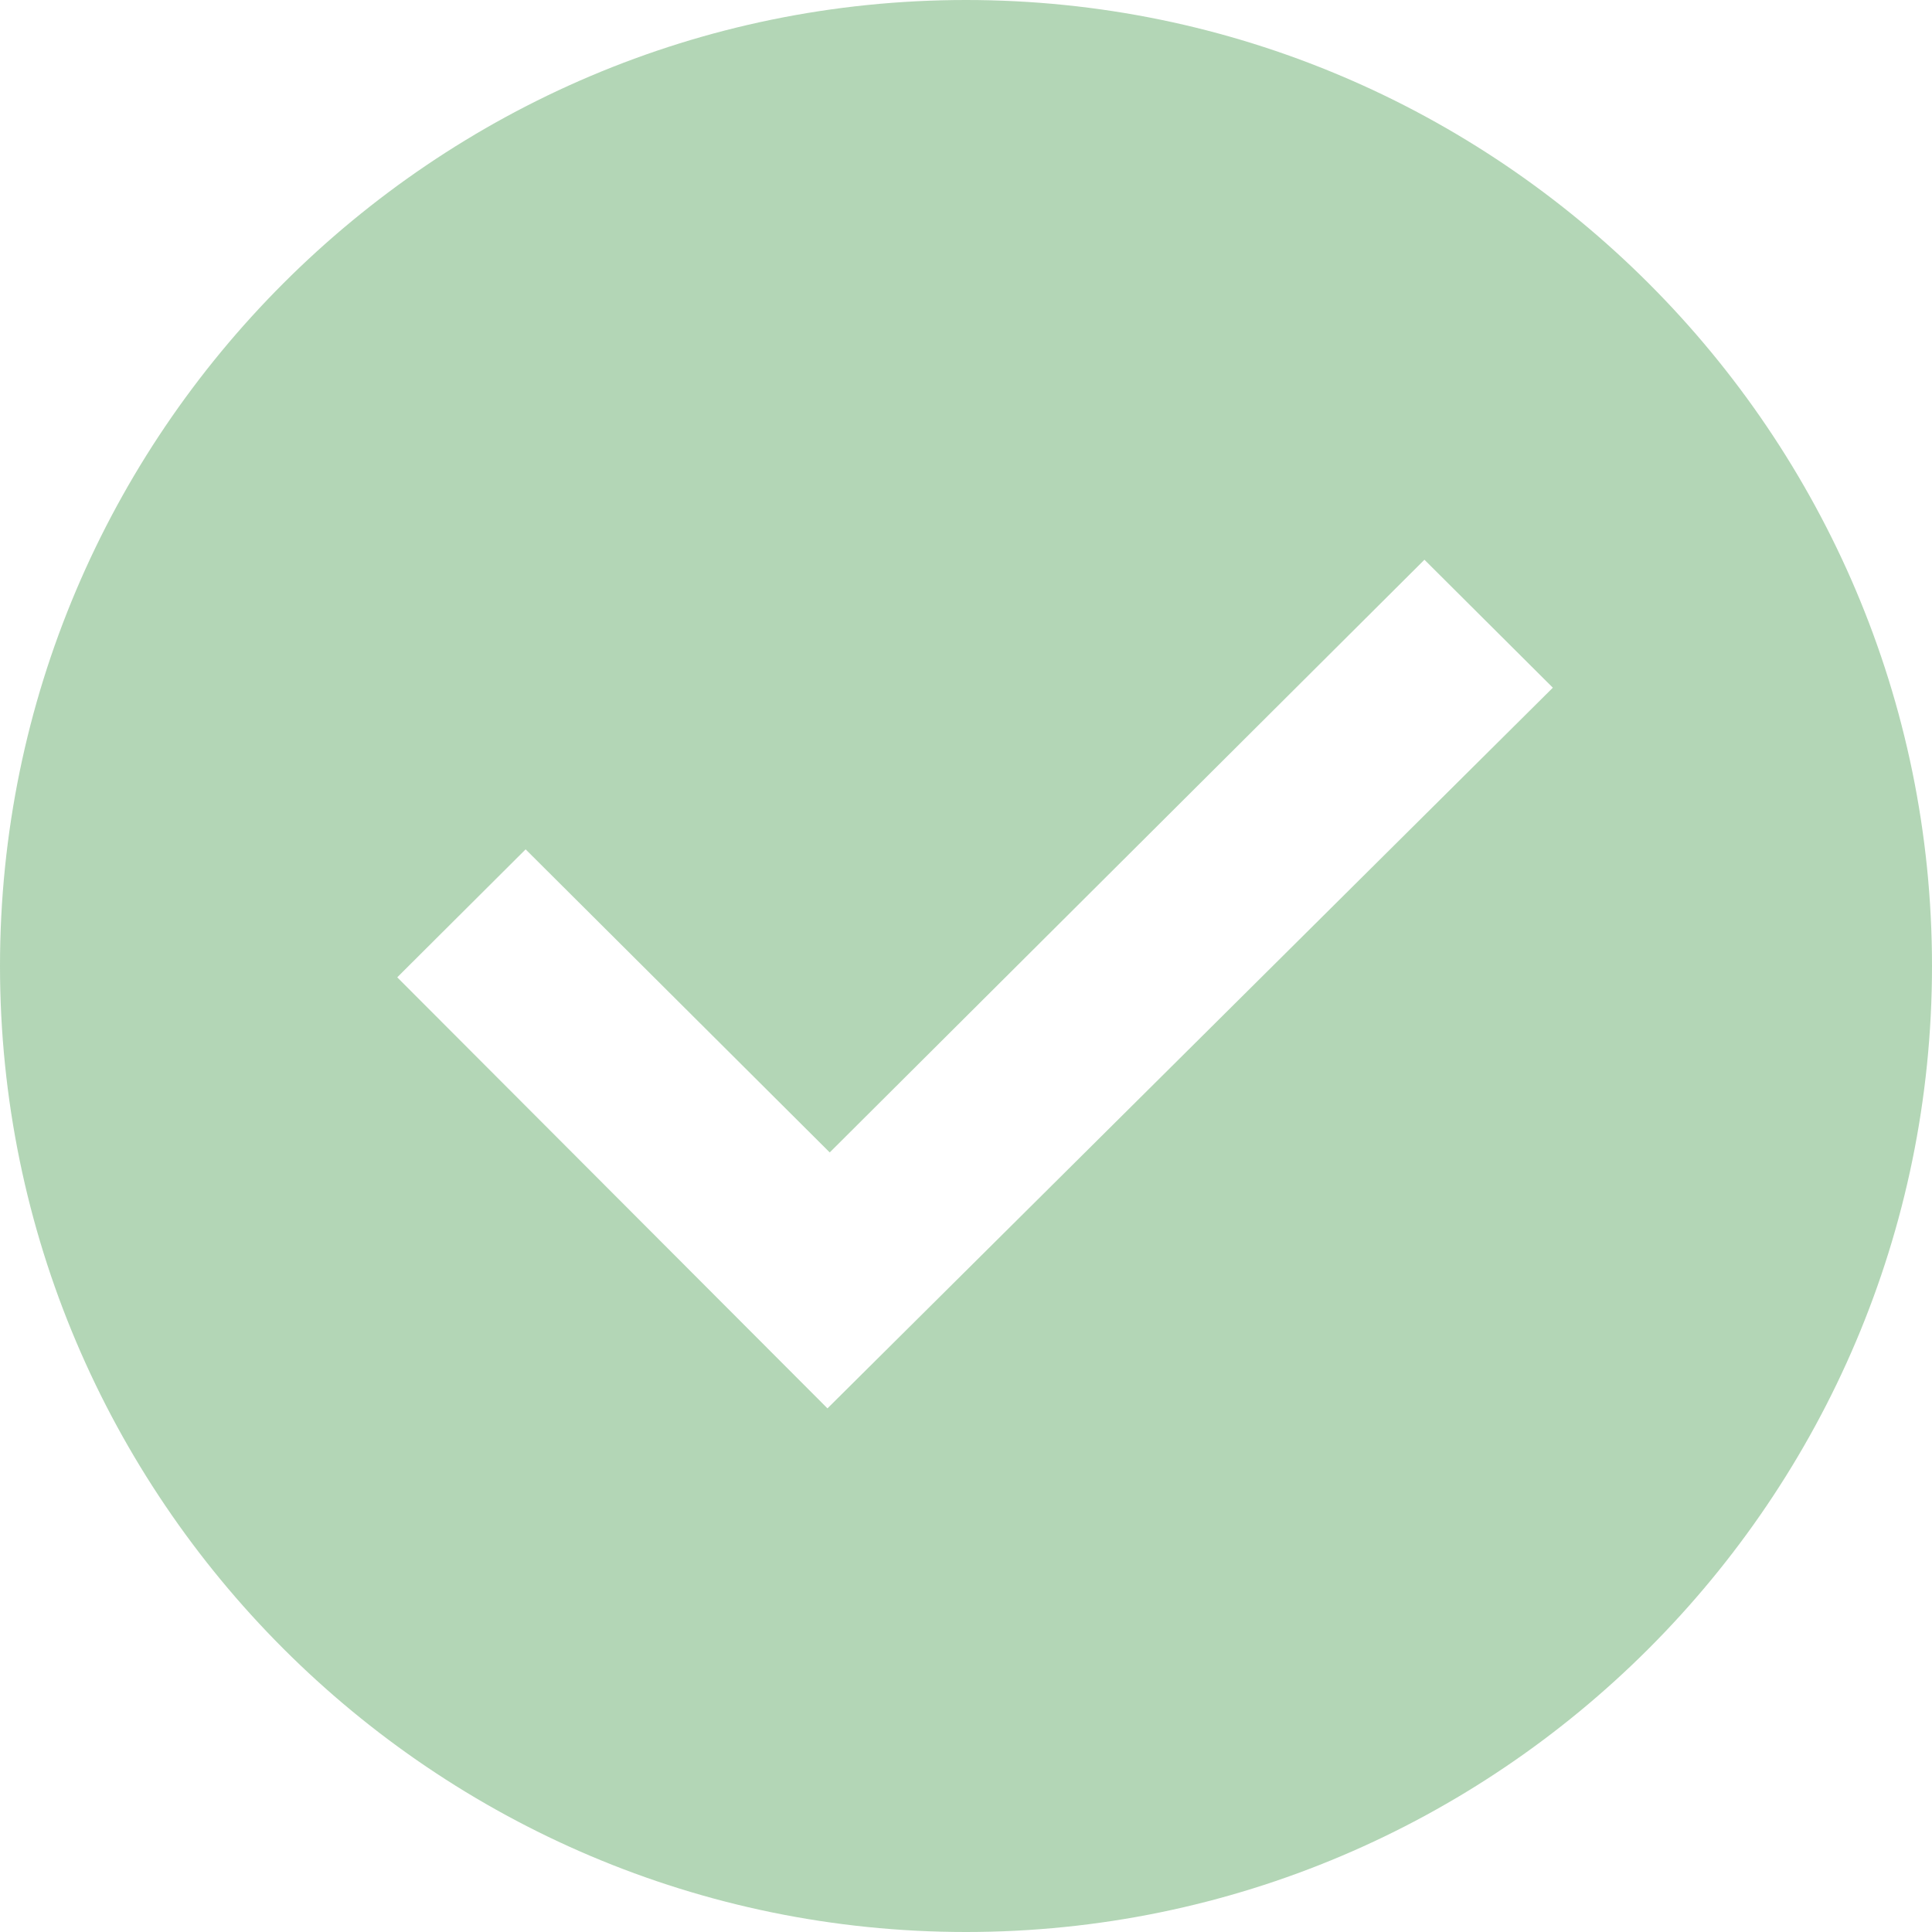
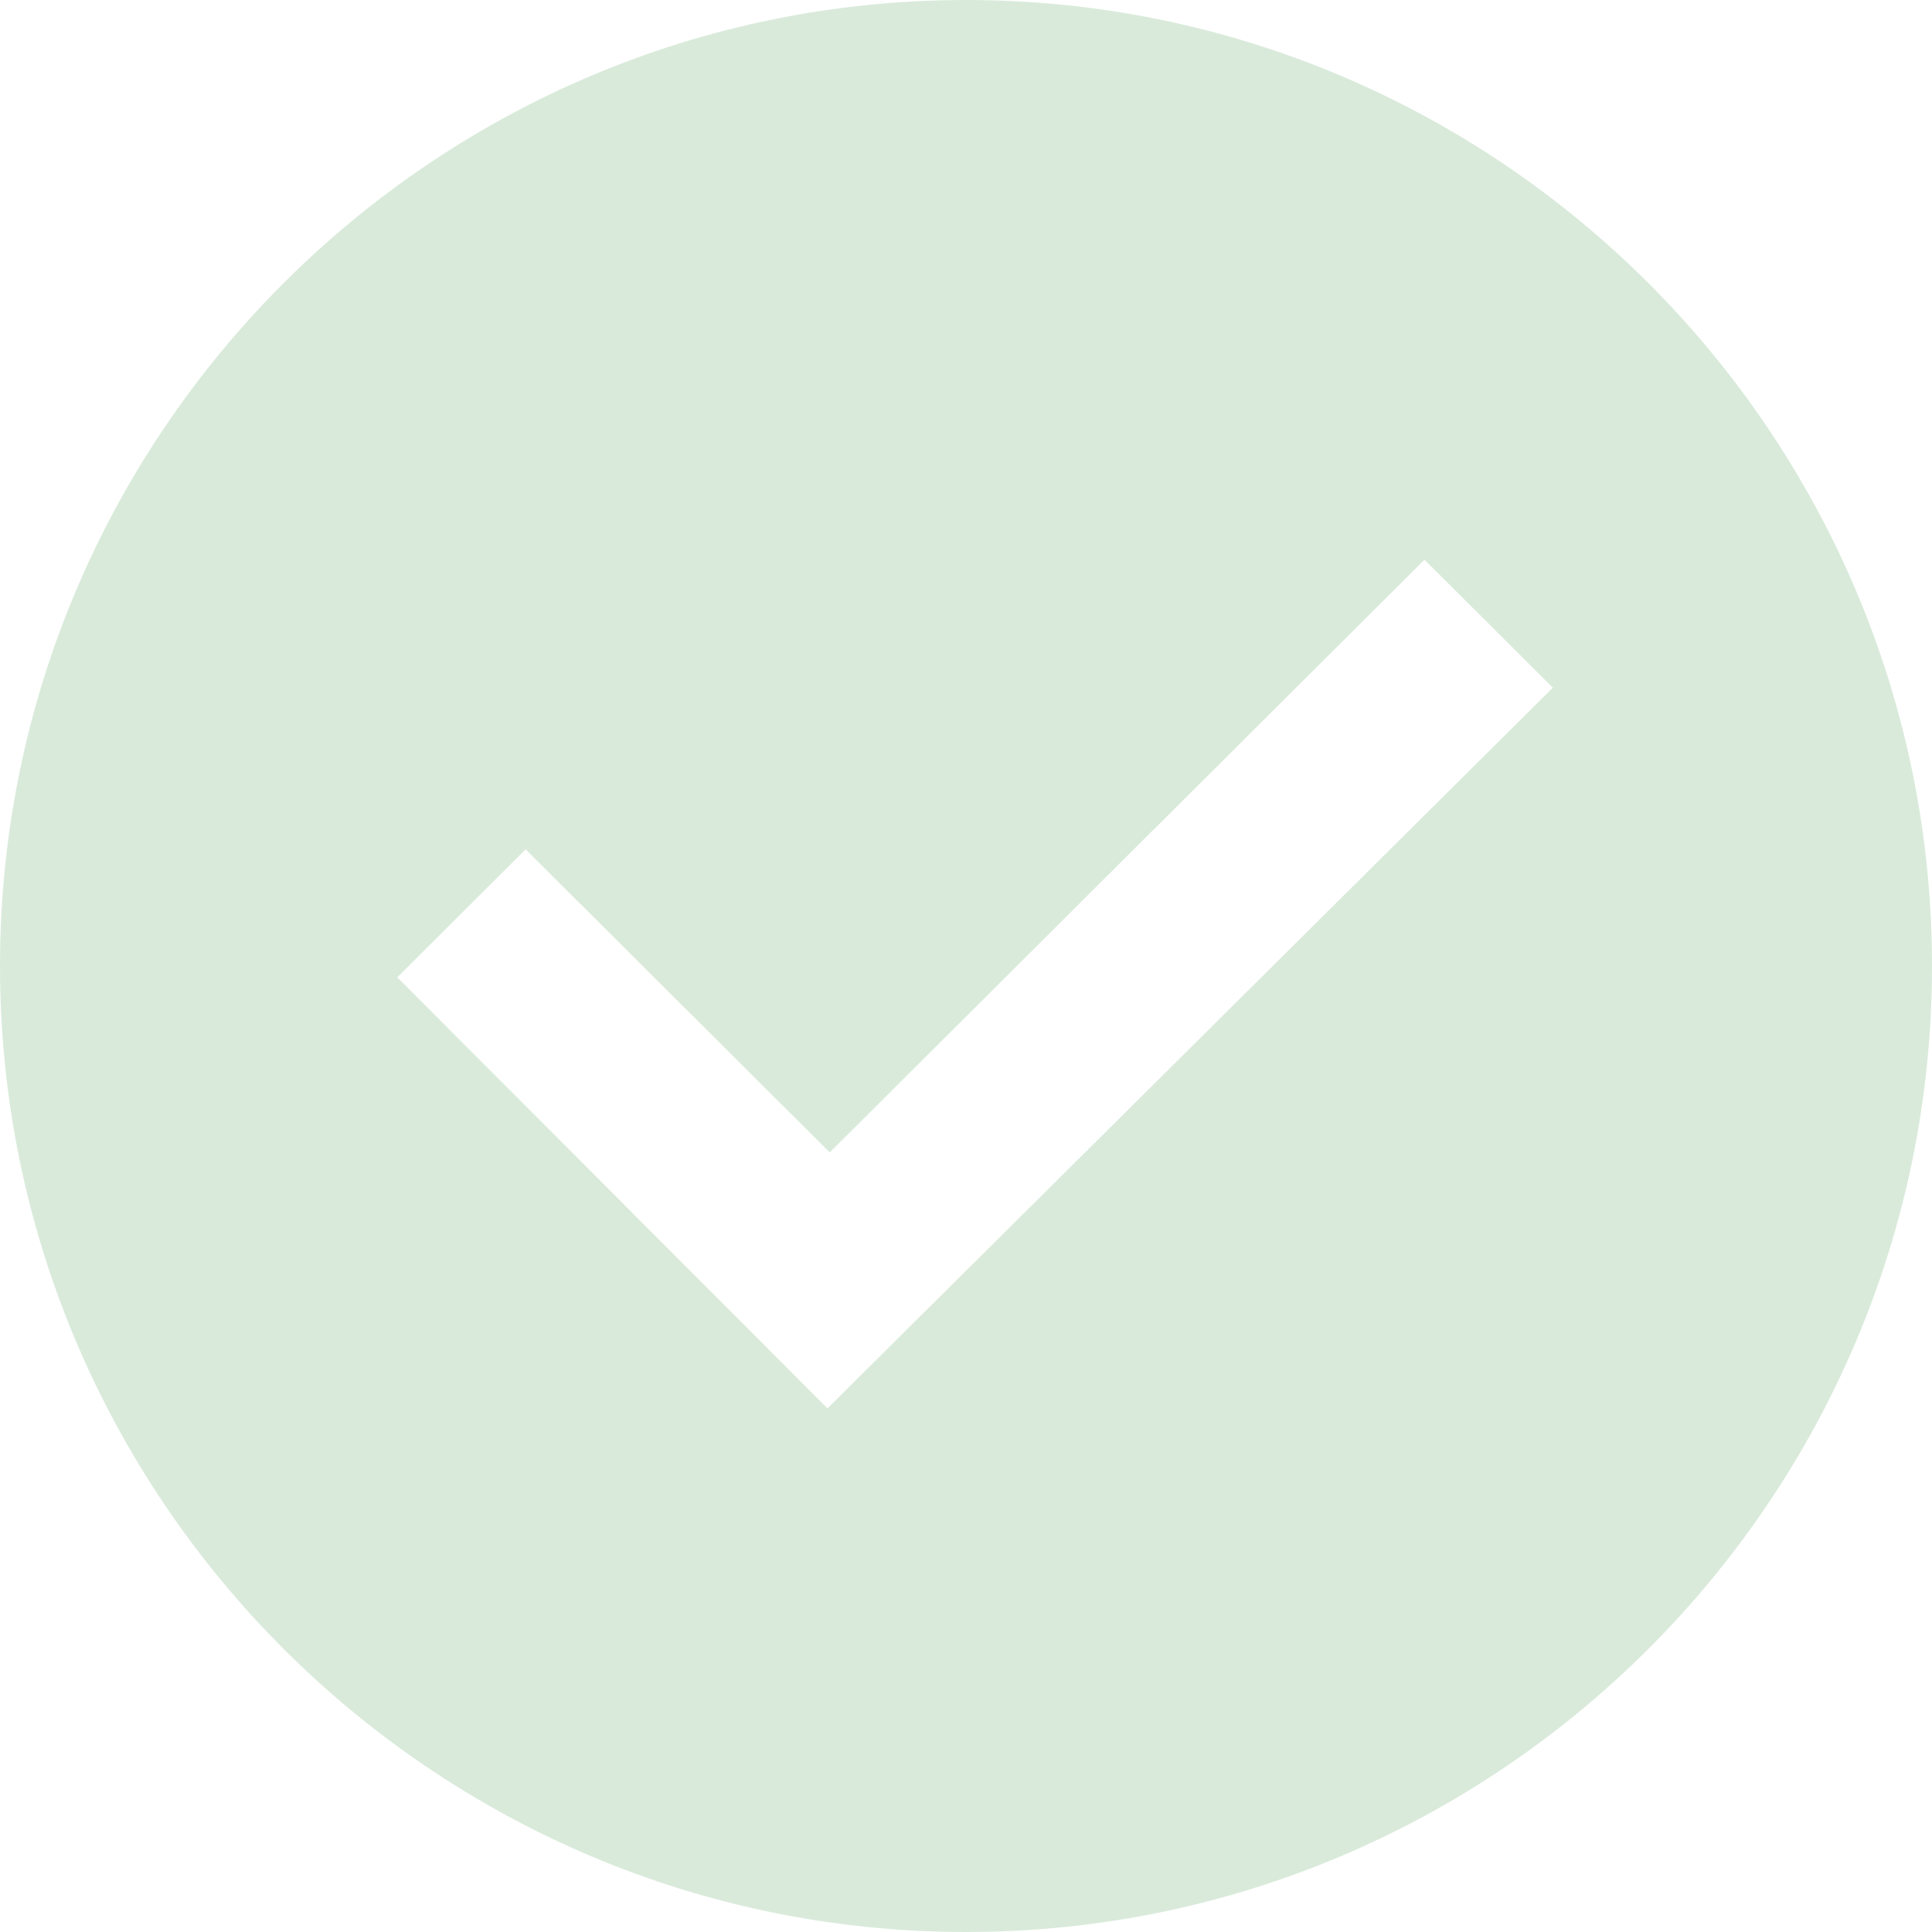
<svg xmlns="http://www.w3.org/2000/svg" width="107" height="107" viewBox="0 0 107 107">
-   <g fill="none" fill-opacity=".3" fill-rule="evenodd">
+   <g fill="none" fill-opacity=".15" fill-rule="evenodd">
    <g fill="#00750C" fill-rule="nonzero">
      <path d="M1262.5 533c-29.487 0-53.5 24.013-53.5 53.5s24.013 53.5 53.5 53.5 53.5-24.013 53.5-53.5-24.013-53.5-53.5-53.5zm-7.672 78L1231 587.127l7.111-7.087 16.842 16.785L1287.89 564l7.111 7.087L1254.828 611z" transform="translate(-1209 -533)" />
    </g>
  </g>
</svg>
